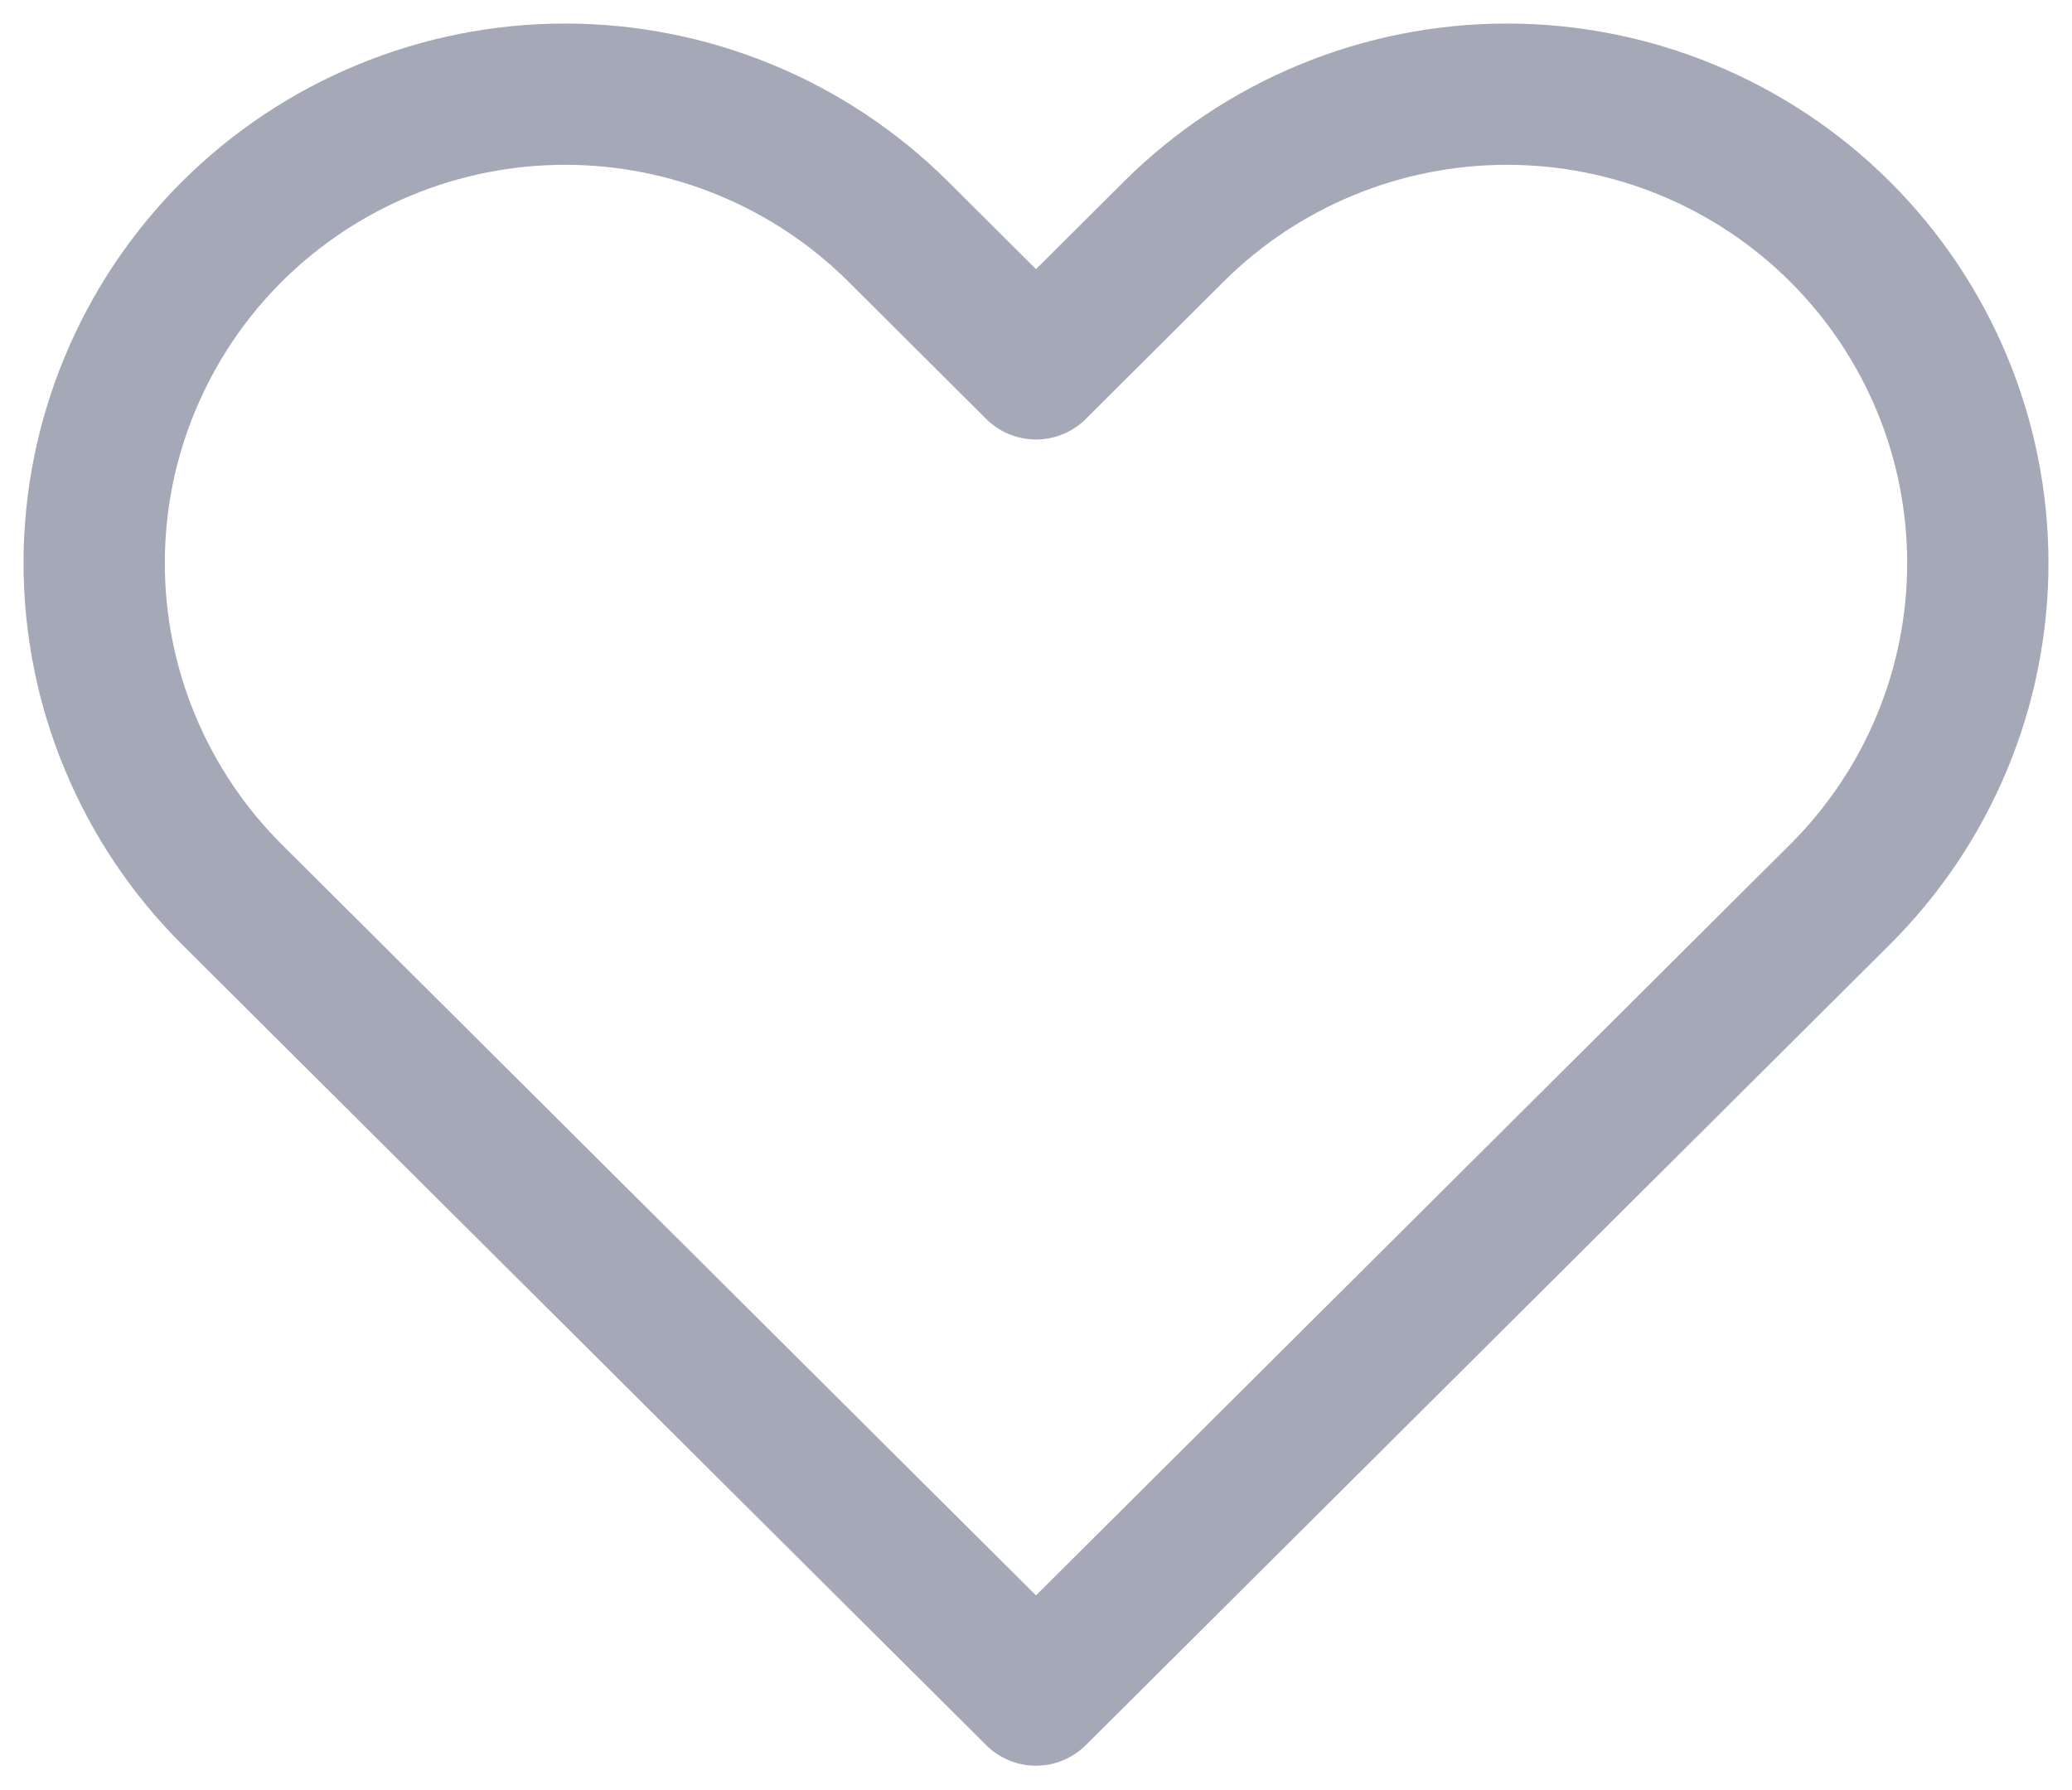
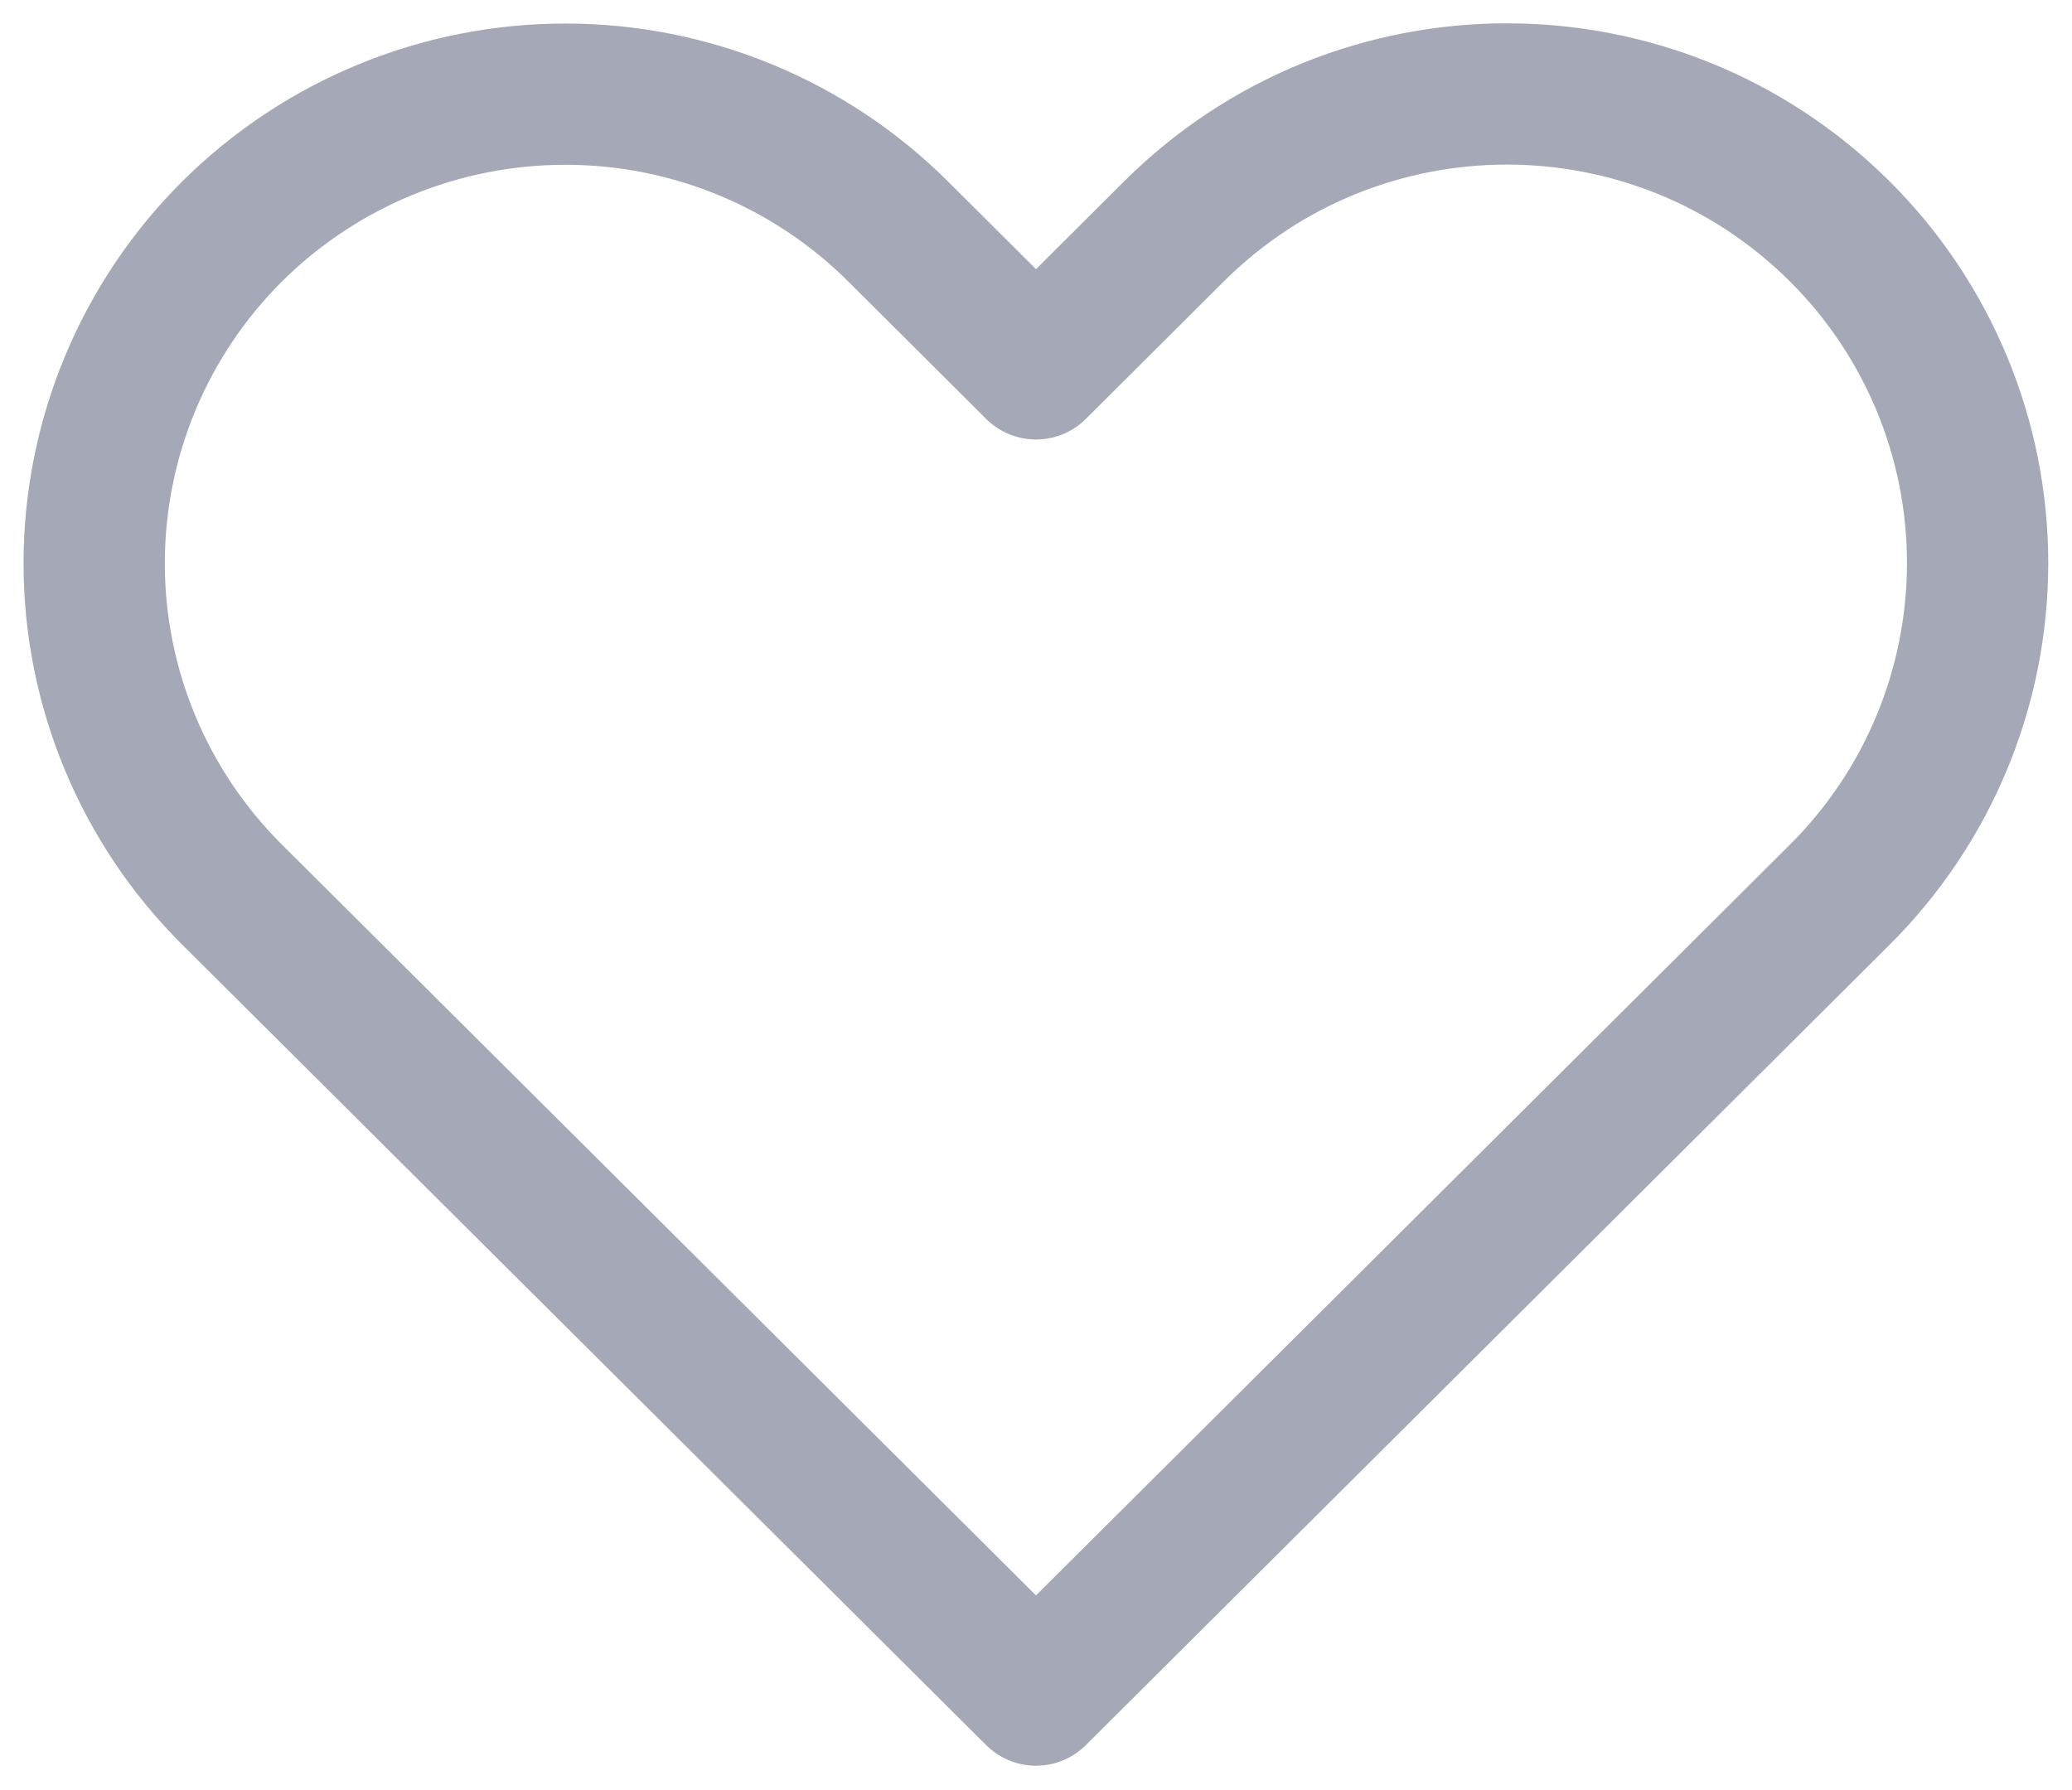
<svg xmlns="http://www.w3.org/2000/svg" width="22" height="19" viewBox="0 0 22 19" fill="none">
-   <path d="M2.464 2.458C2 2.921 1.632 3.47 1.381 4.074C1.129 4.678 1 5.325 1 5.979C1 6.633 1.129 7.281 1.381 7.885C1.632 8.489 2 9.038 2.464 9.5L11 18L19.535 9.5C20.473 8.566 21 7.3 21 5.979C21 4.659 20.473 3.392 19.535 2.458C18.598 1.525 17.326 1 16 1C14.674 1 13.402 1.525 12.464 2.458L11 3.917L9.536 2.458C9.071 1.996 8.52 1.629 7.913 1.379C7.307 1.129 6.657 1 6 1C5.343 1 4.693 1.129 4.087 1.379C3.48 1.629 2.929 1.996 2.464 2.458V2.458Z" stroke="#A5A8B6" stroke-width="1.5" stroke-linecap="round" stroke-linejoin="round" />
+   <path d="M2.464 2.458A4.978 4.978 0 0 0 1 5.98 4.961 4.961 0 0 0 2.464 9.5L11 18l8.535-8.5a4.969 4.969 0 0 0 0-7.042 5.01 5.01 0 0 0-7.071 0L11 3.917 9.536 2.458A5.001 5.001 0 0 0 6 1a5.018 5.018 0 0 0-3.536 1.458v0Z" stroke="#A5A8B6" stroke-width="1.5" stroke-linecap="round" stroke-linejoin="round" />
</svg>
